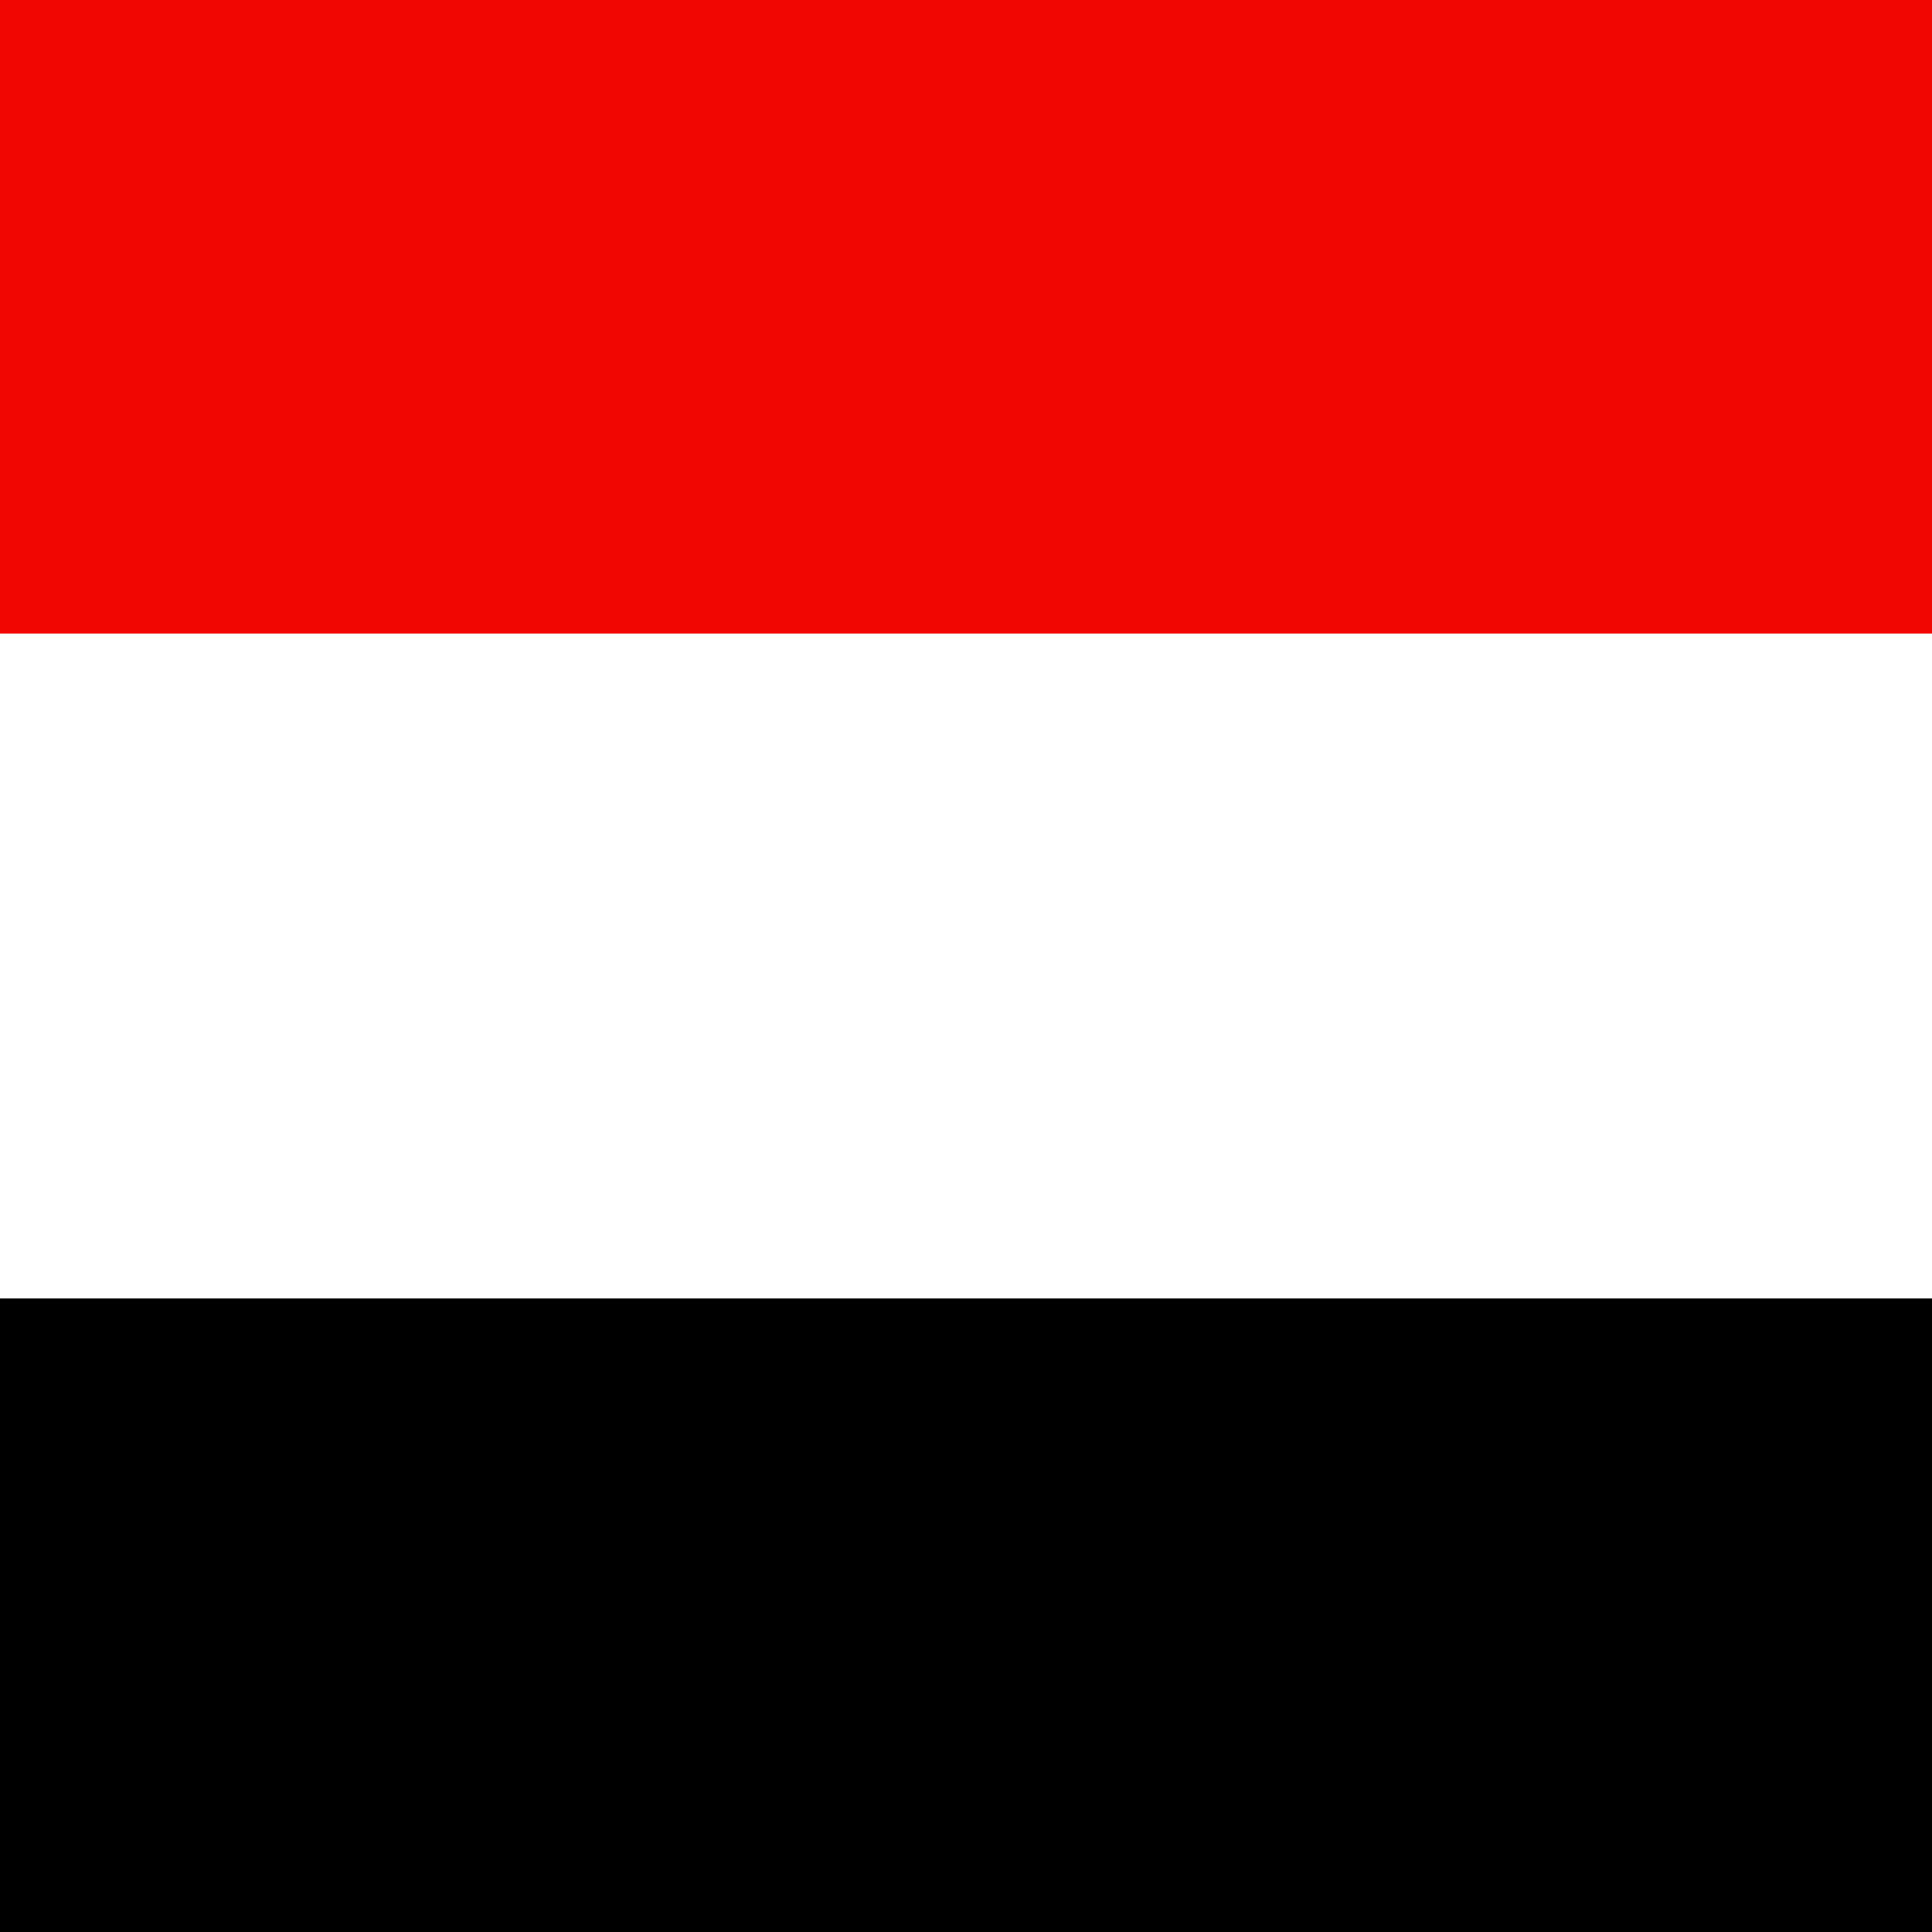
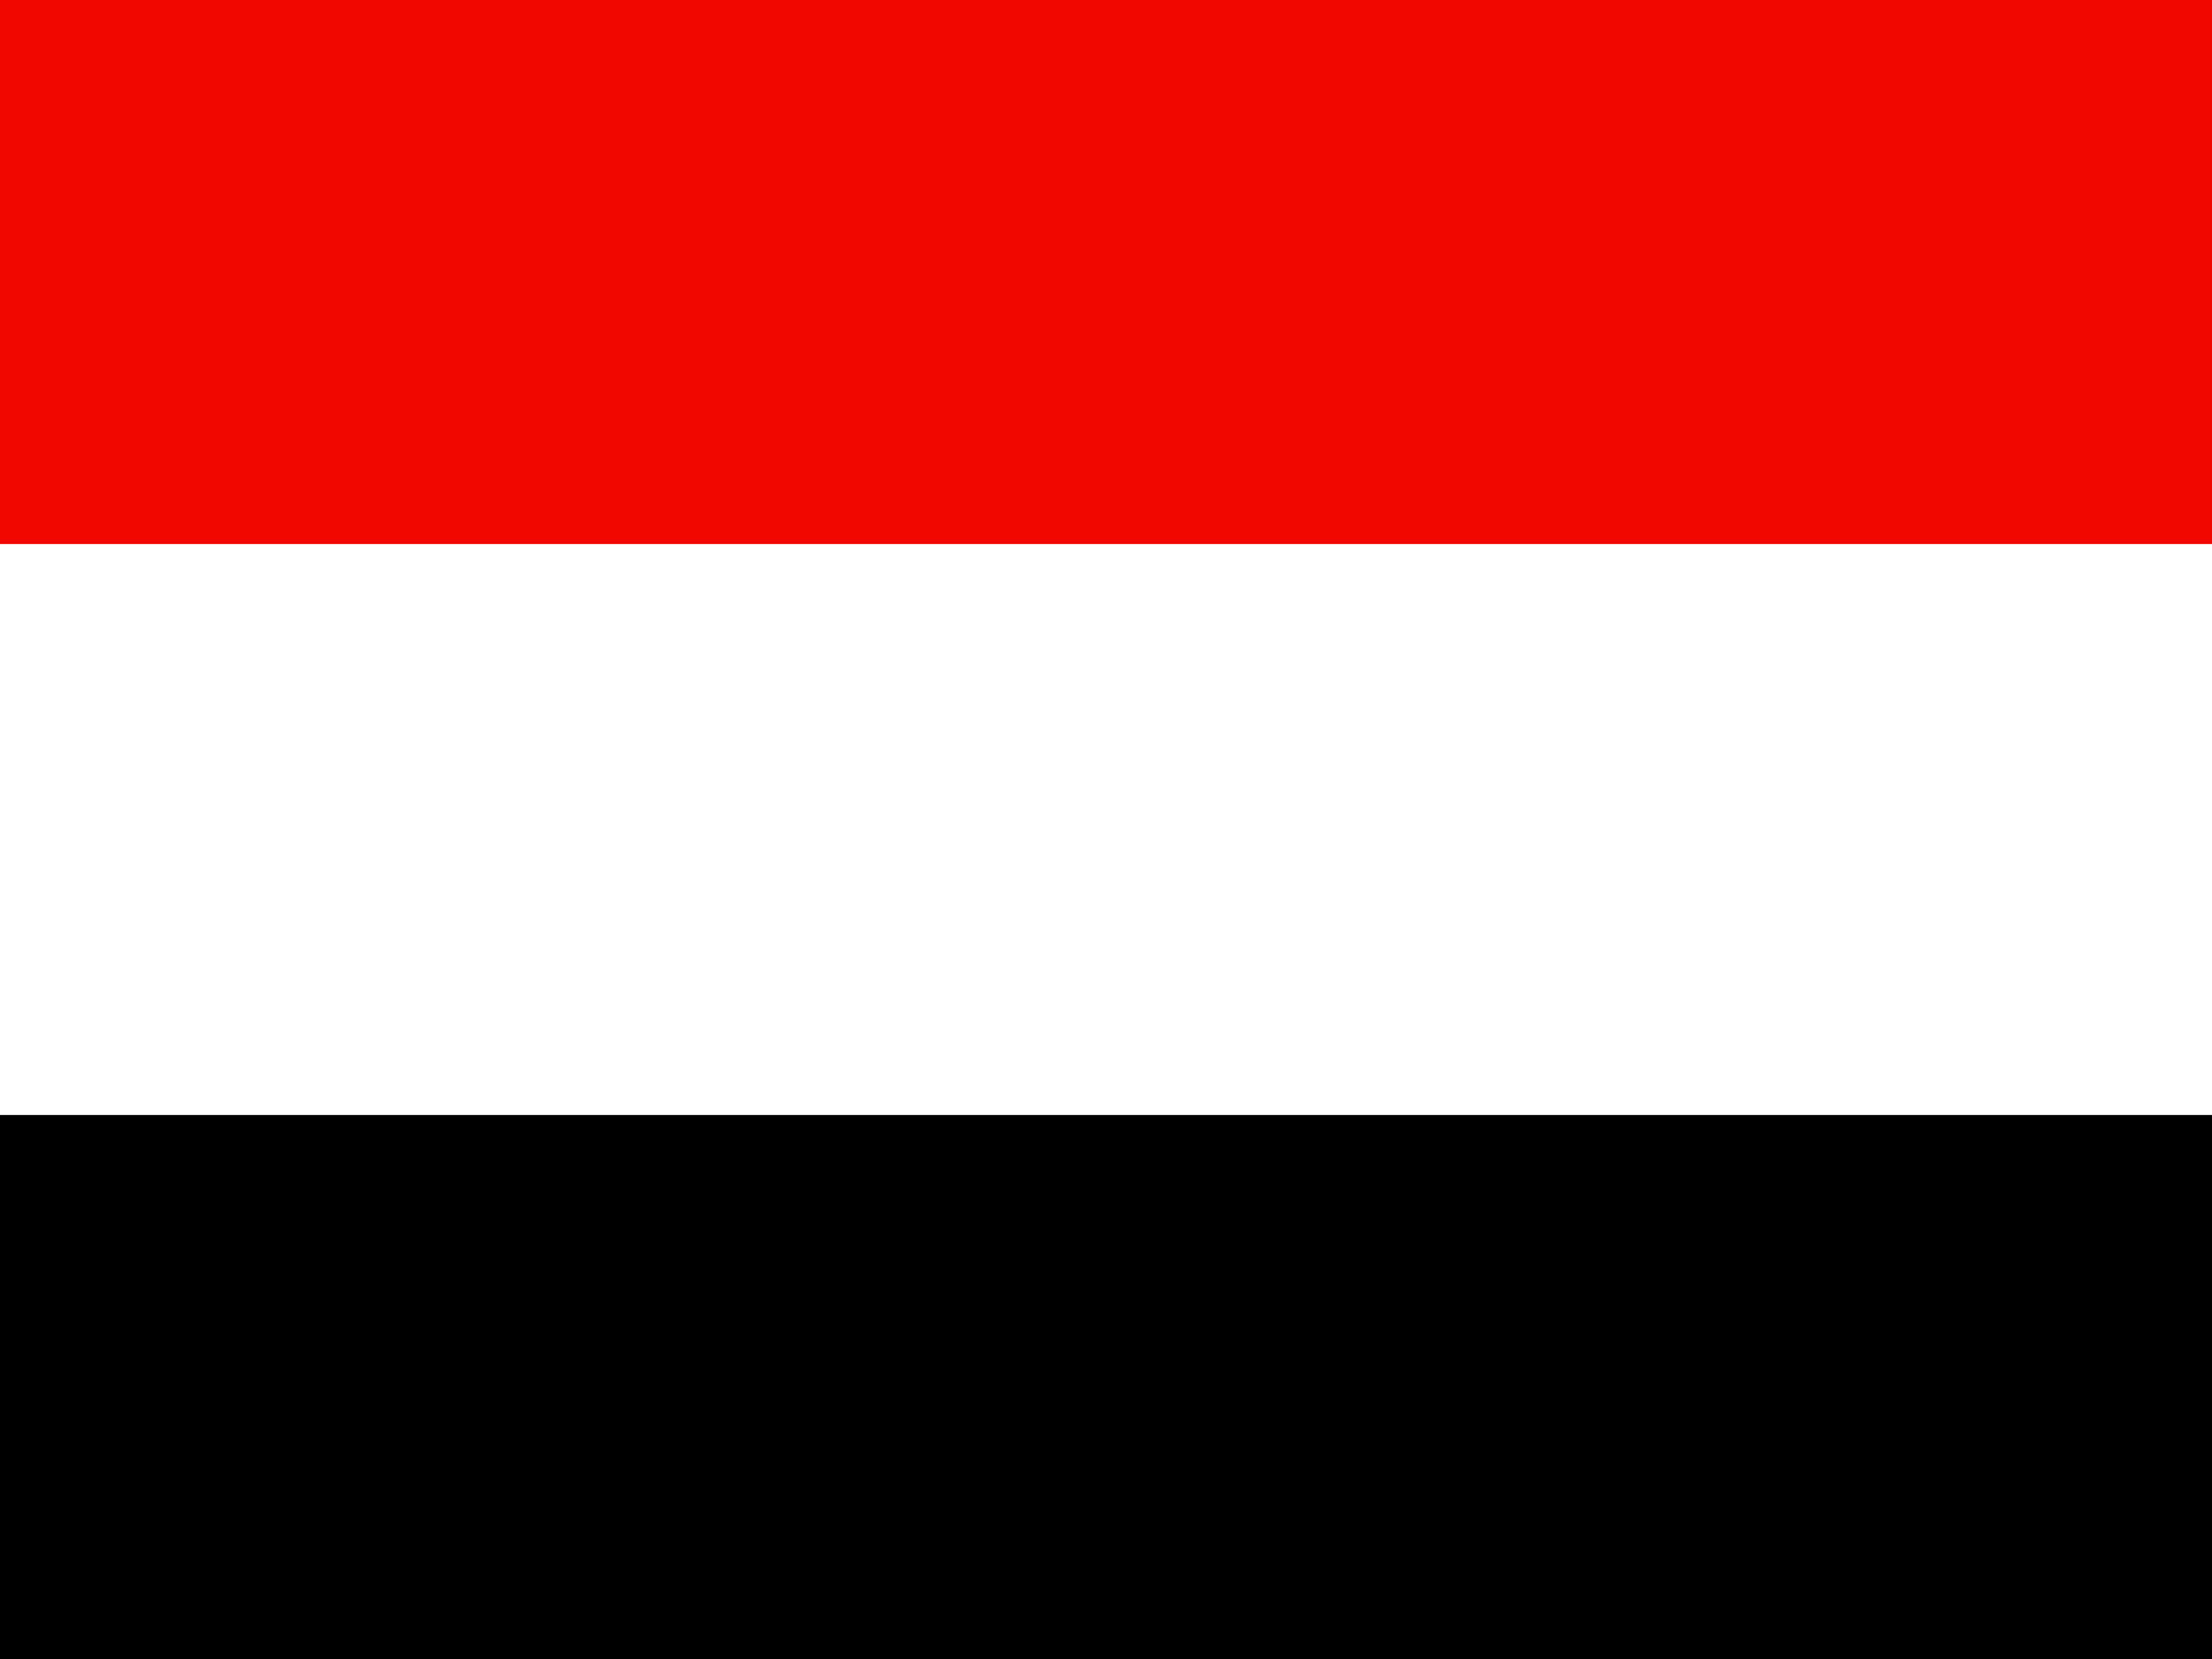
- <svg xmlns="http://www.w3.org/2000/svg" id="flag-icons-ye" viewBox="0 0 512 512">
+ <svg xmlns="http://www.w3.org/2000/svg" id="flag-icons-ye" viewBox="0 0 640 480">
  <g fill-rule="evenodd" stroke-width="1pt">
-     <path fill="#fff" d="M0 0h512v504.3H0z" />
-     <path fill="#f10600" d="M0 0h512v167.9H0z" />
-     <path fill="#000001" d="M0 344.1h512V512H0z" />
+     <path fill="#fff" d="M0 0h640v472.8H0z" />
+     <path fill="#f10600" d="M0 0h640v157.4H0z" />
+     <path fill="#000001" d="M0 322.6h640V480H0z" />
  </g>
</svg>
